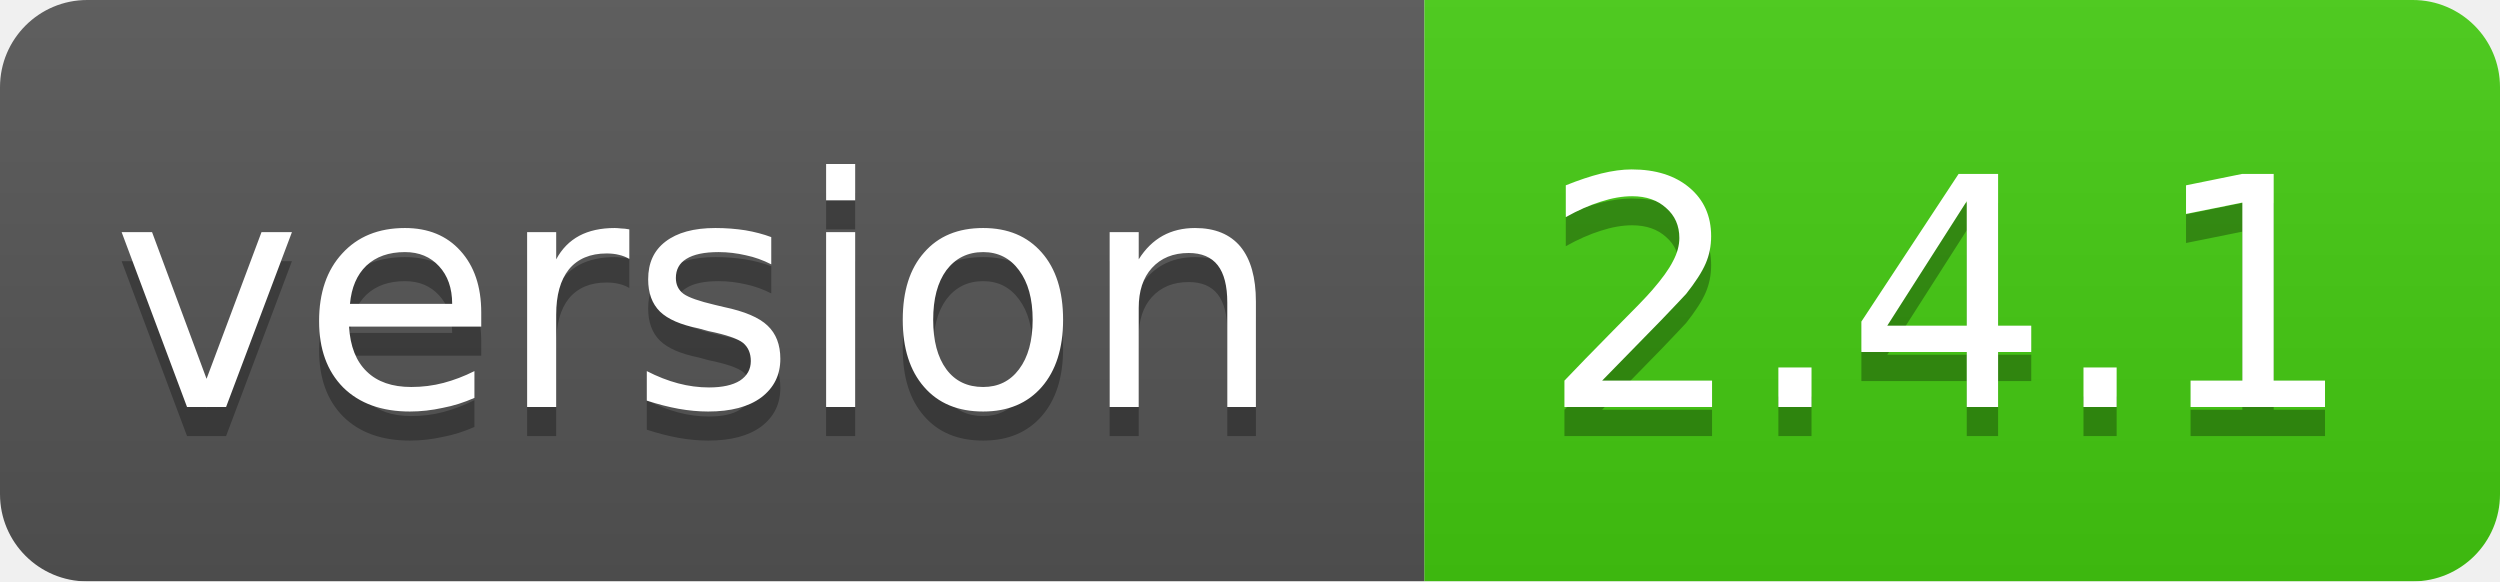
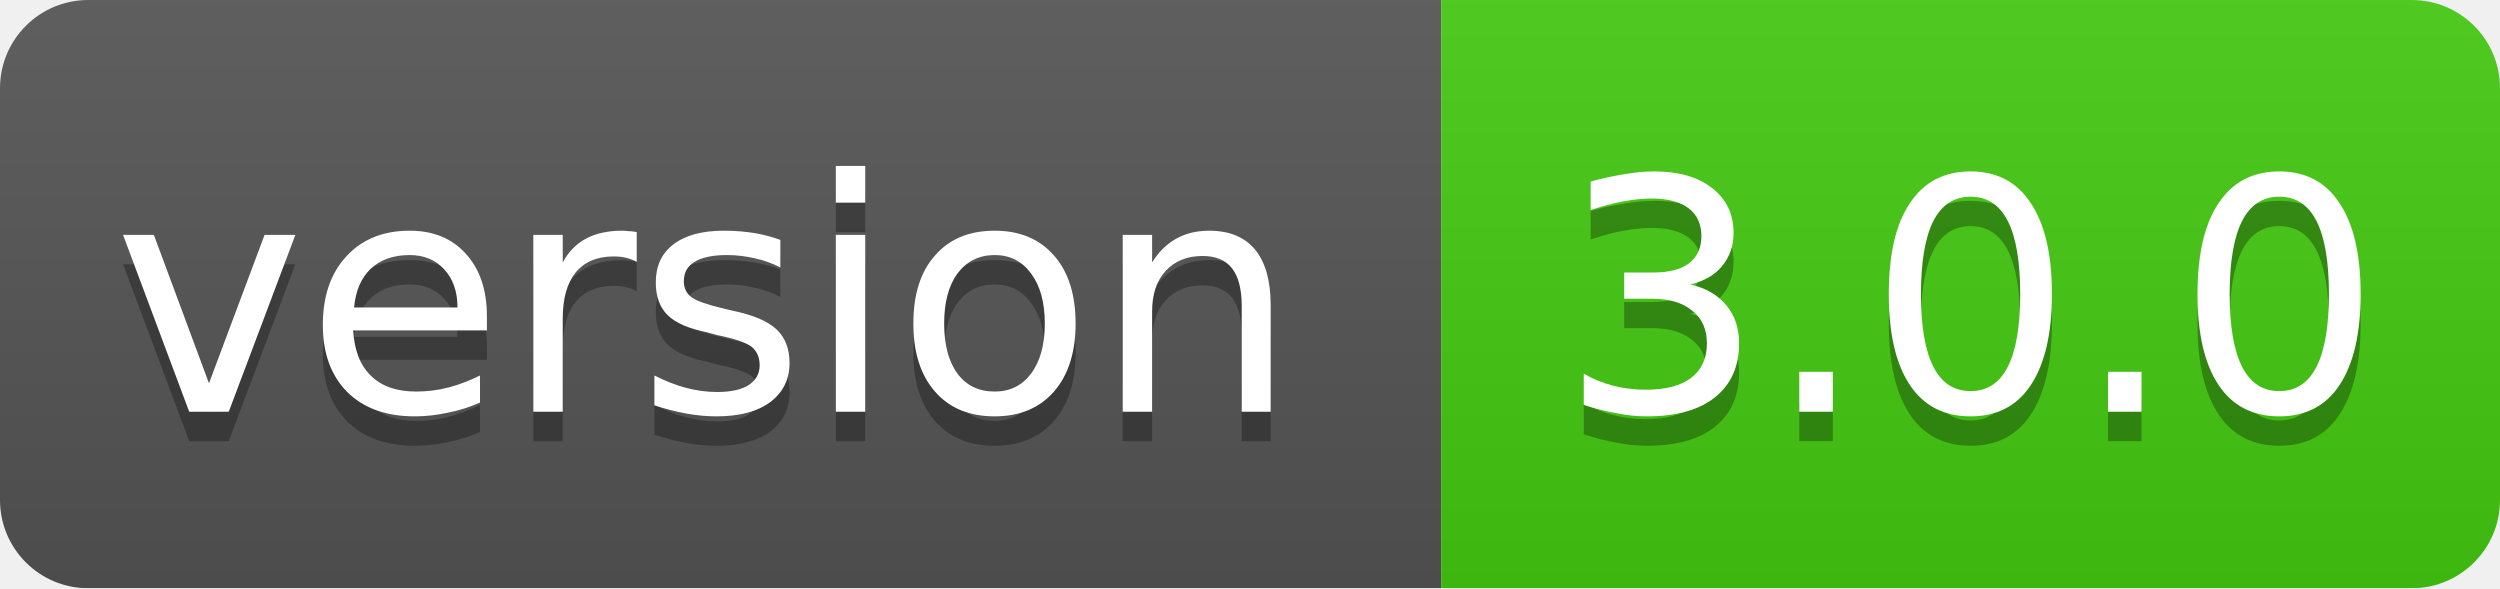
- <svg xmlns="http://www.w3.org/2000/svg" width="86" height="20">
+ <svg xmlns="http://www.w3.org/2000/svg" width="85" height="20">
  <linearGradient id="smooth" x2="0" y2="100%">
    <stop offset="0" stop-color="#bbb" stop-opacity=".1" />
    <stop offset="1" stop-opacity=".1" />
  </linearGradient>
  <mask id="round">
-     <rect width="86" height="20" rx="3" fill="#fff" />
+     <rect width="85" height="20" rx="3" fill="#fff" />
  </mask>
  <g mask="url(#round)">
    <rect width="49" height="20" fill="#555" />
-     <rect x="49" width="37" height="20" fill="#44cc11" />
-     <rect width="86" height="20" fill="url(#smooth)" />
+     <rect x="49" width="36" height="20" fill="#44cc11" />
+     <rect width="85" height="20" fill="url(#smooth)" />
  </g>
  <g fill="#fff" text-anchor="middle" font-family="DejaVu Sans,Verdana,Geneva,sans-serif" font-size="11">
    <text x="24" y="15" fill="#010101" fill-opacity=".3">version</text>
    <text x="24" y="14">version</text>
-     <text x="67" y="15" fill="#010101" fill-opacity=".3">2.4.1</text>
-     <text x="67" y="14">2.4.1</text>
+     <text x="67" y="15" fill="#010101" fill-opacity=".3">3.0.0</text>
+     <text x="67" y="14">3.0.0</text>
  </g>
</svg>
